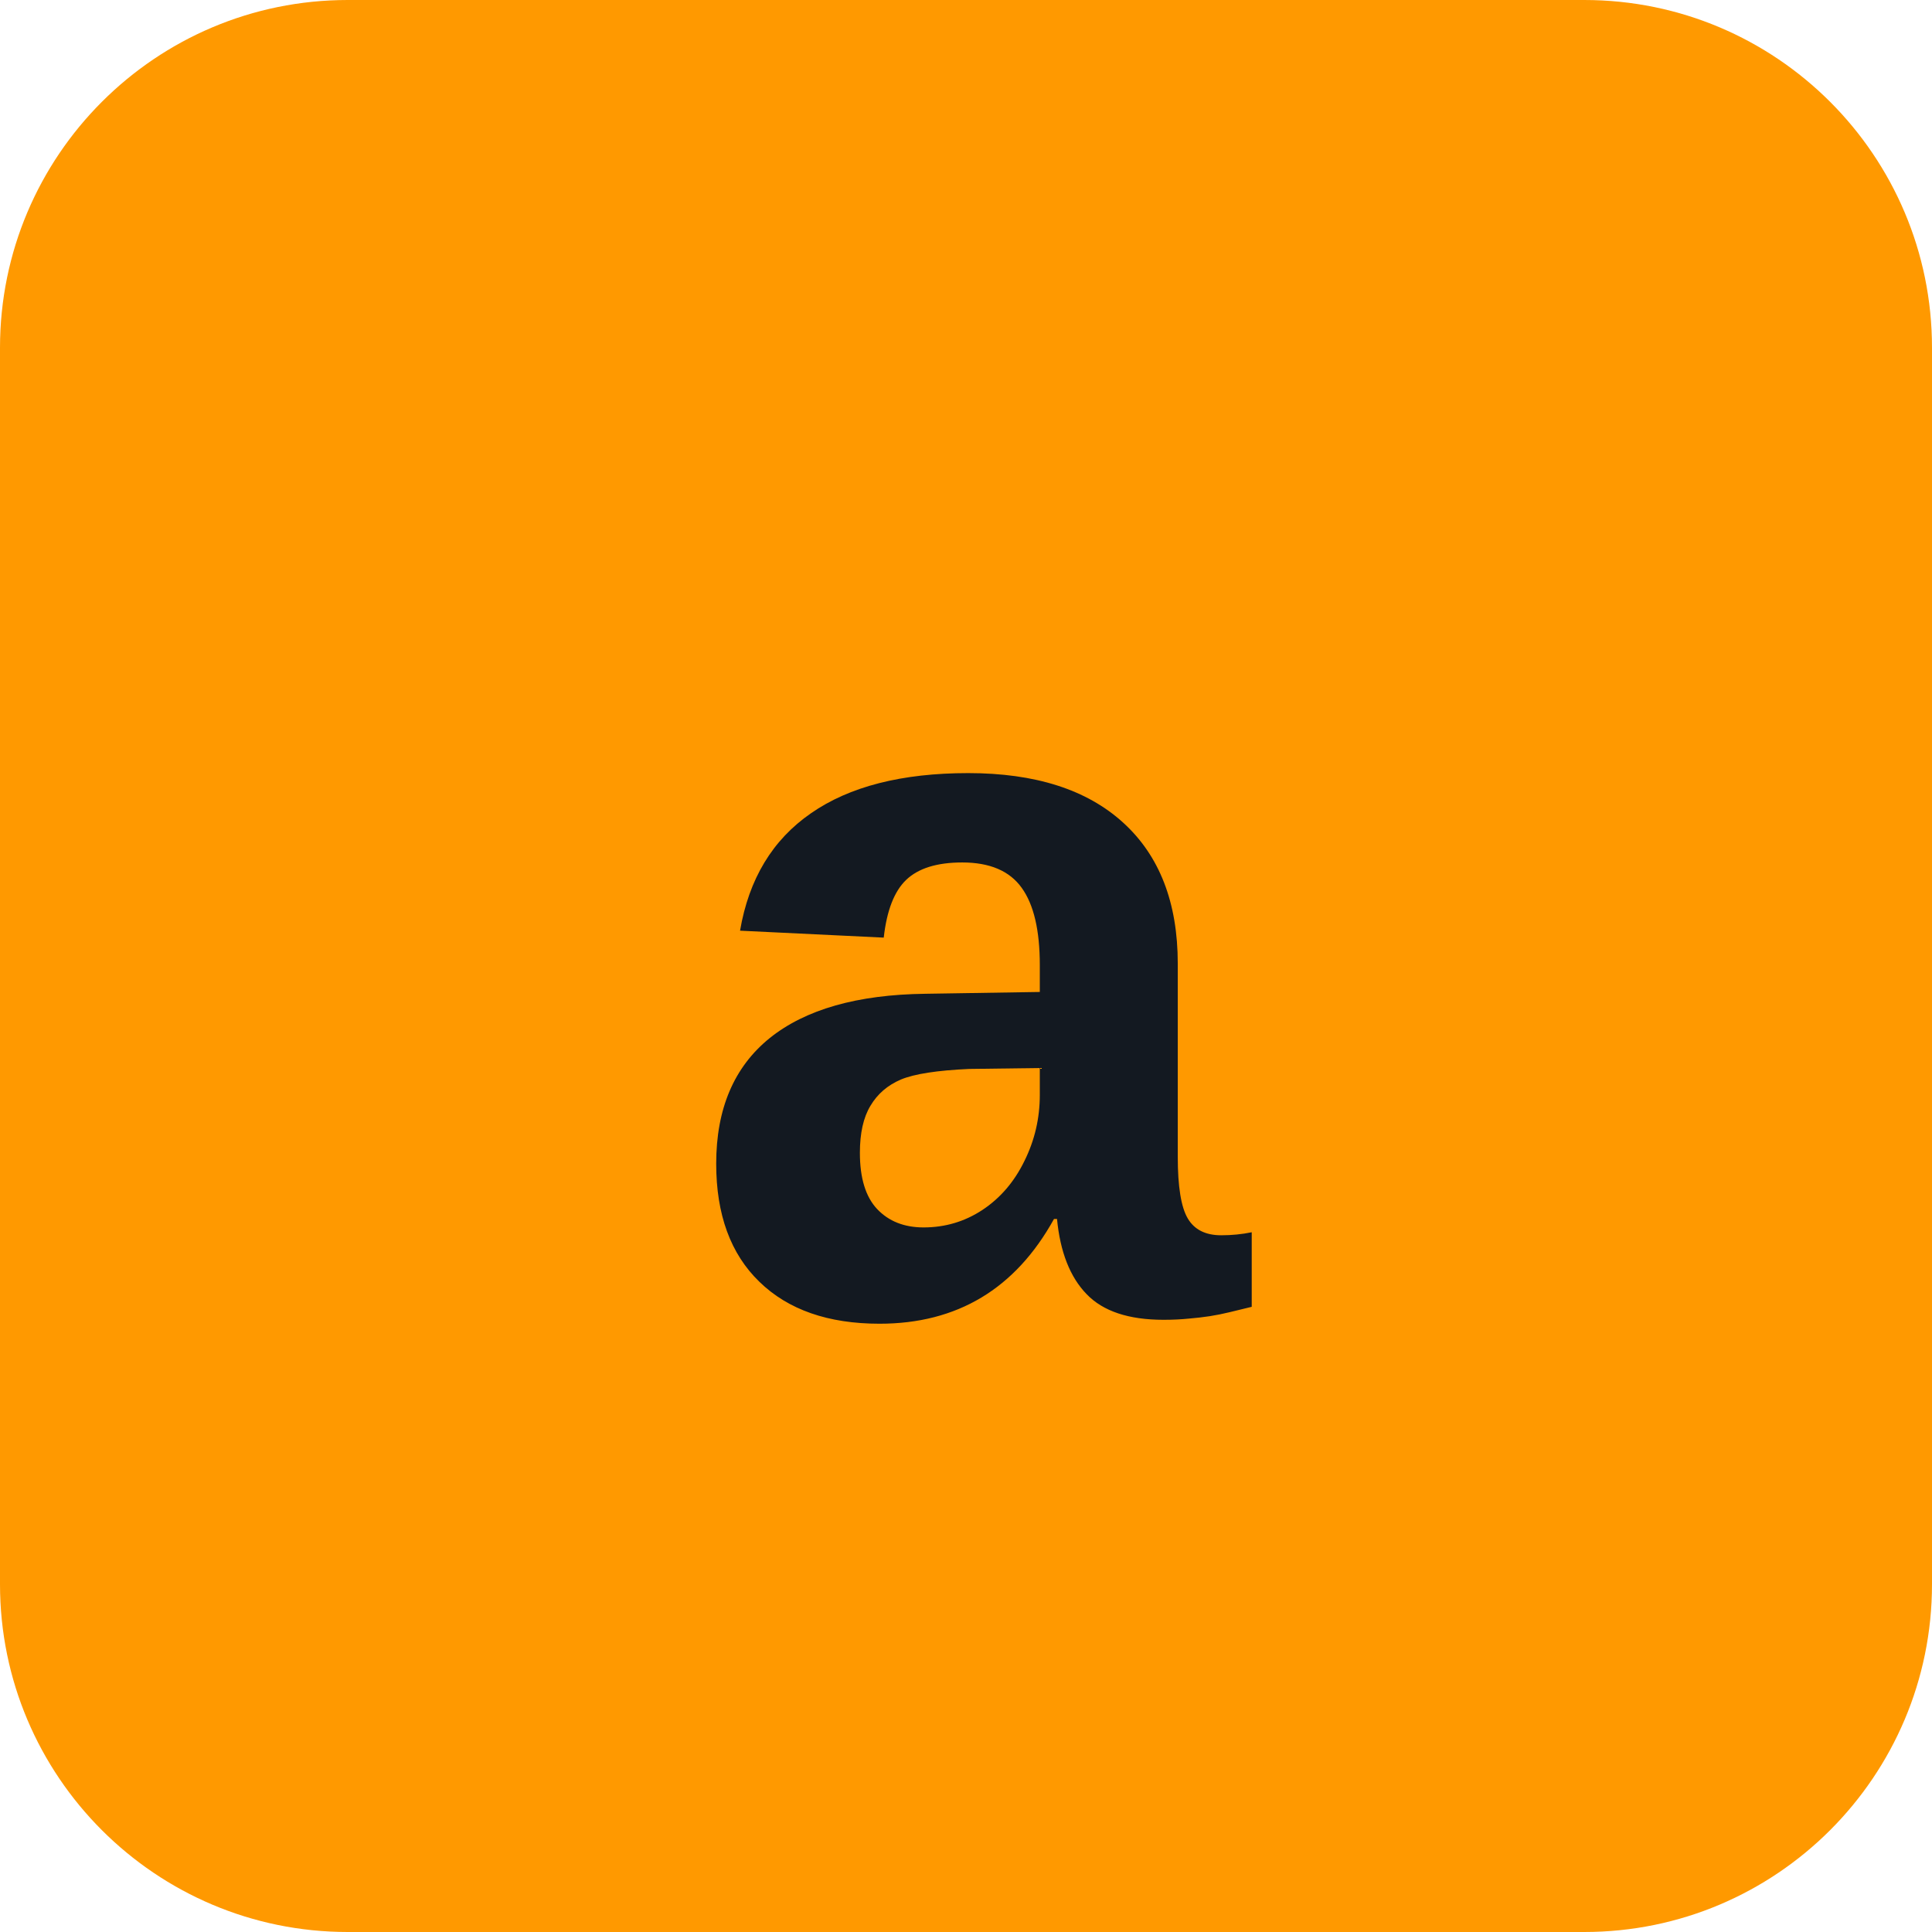
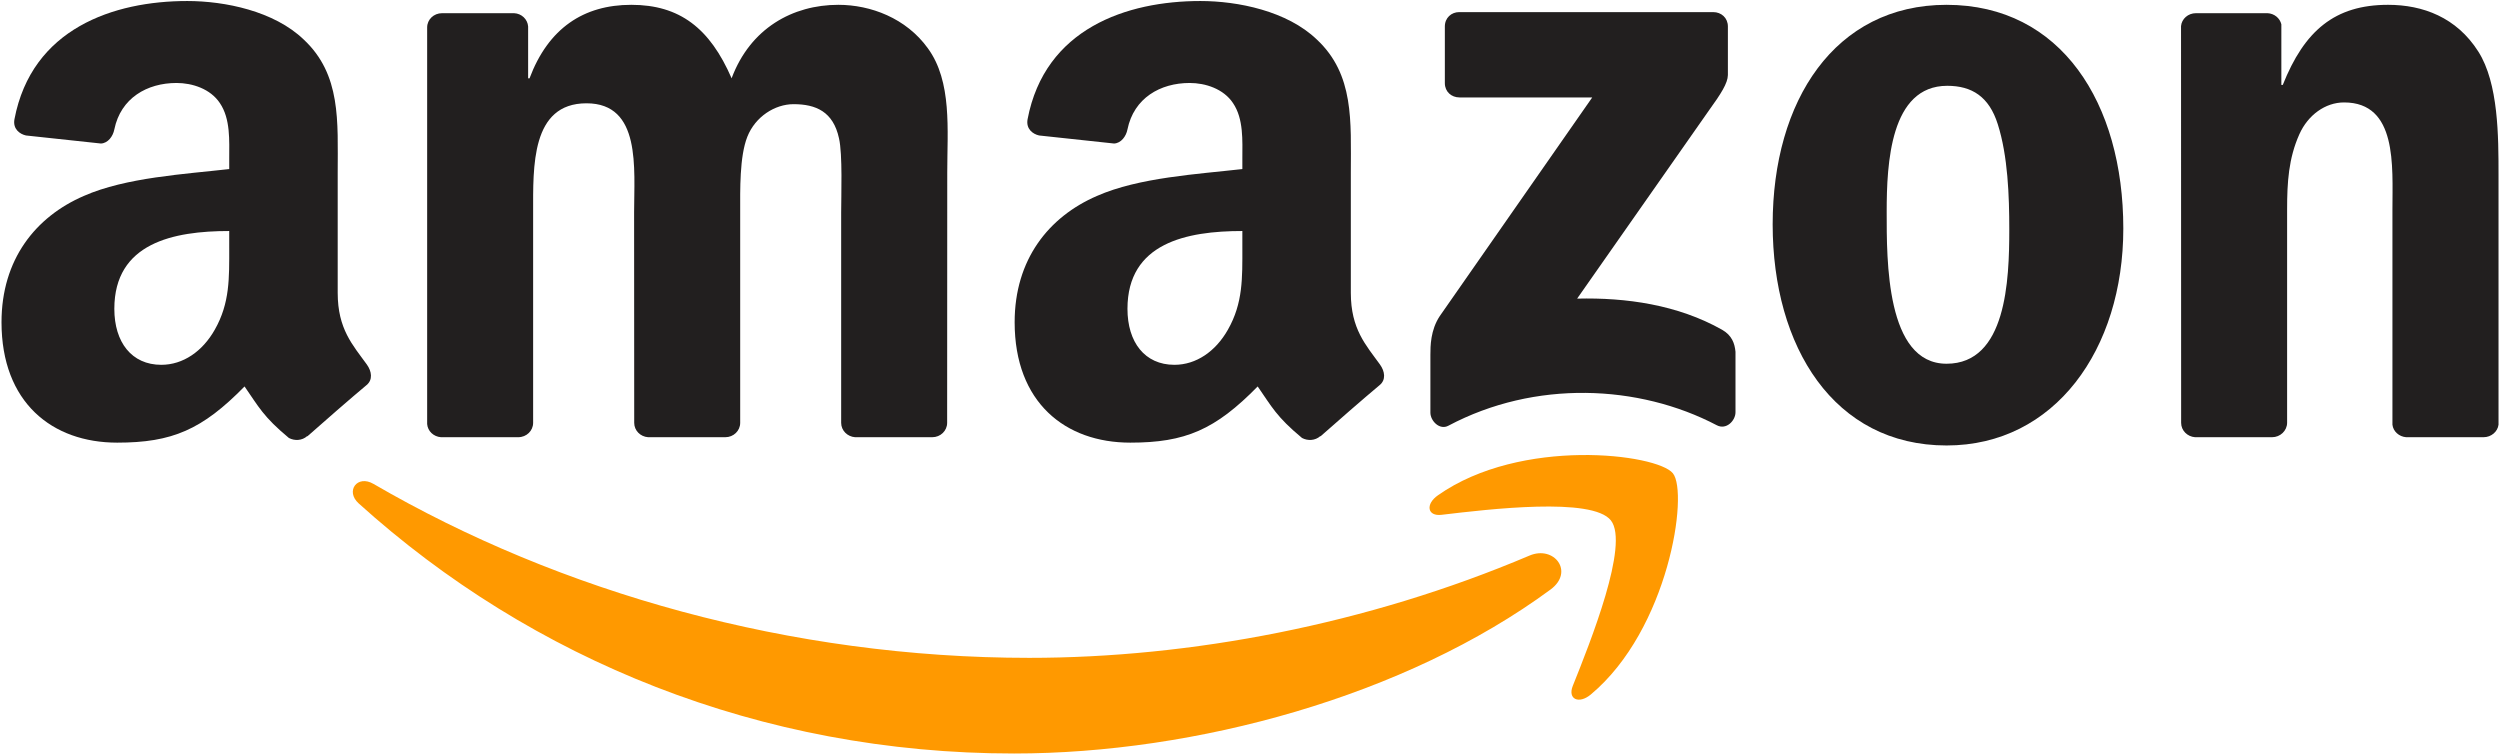
- <svg xmlns="http://www.w3.org/2000/svg" viewBox="0 0 100 100">
-   <rect width="100" height="100" rx="18" fill="#FF9900" />
-   <text x="50" y="68" font-family="Arial Black, Arial, sans-serif" font-weight="900" font-size="52" fill="#131921" text-anchor="middle">a</text>
+ <svg xmlns="http://www.w3.org/2000/svg" xmlns:xlink="http://www.w3.org/1999/xlink" version="1.1" width="603" height="182" style="fill:#221f1f" id="svg1936">
+   <path d="m 374.006,142.184 c -34.999,25.797 -85.729,39.561 -129.406,39.561 -61.243,0 -116.377,-22.651 -158.088,-60.325 -3.277,-2.963 -0.341,-7 3.592,-4.693 45.014,26.191 100.673,41.947 158.166,41.947 38.775,0 81.43,-8.022 120.65,-24.67 5.925,-2.517 10.88,3.88 5.086,8.18" id="path8" style="fill:#ff9900" />
+   <path d="m 388.557,125.536 c -4.457,-5.715 -29.573,-2.7 -40.846,-1.363 -3.434,0.419 -3.959,-2.569 -0.865,-4.719 20.003,-14.078 52.827,-10.015 56.655,-5.296 3.828,4.745 -0.996,37.647 -19.794,53.351 -2.884,2.412 -5.637,1.127 -4.352,-2.071 4.221,-10.539 13.685,-34.161 9.202,-39.902" id="path10" style="fill:#ff9900" />
+   <path d="M 348.497,20.066 V 6.381 c 0,-2.071 1.573,-3.461 3.461,-3.461 h 61.269 c 1.966,0 3.539,1.416 3.539,3.461 v 11.719 c -0.026,1.966 -1.678,4.536 -4.614,8.599 l -31.749,45.329 c 11.798,-0.288 24.251,1.468 34.947,7.498 2.412,1.363 3.067,3.356 3.251,5.322 V 99.451 c 0,1.992 -2.202,4.326 -4.509,3.12 -18.85,-9.884 -43.887,-10.959 -64.729,0.105 -2.124,1.154 -4.352,-1.154 -4.352,-3.146 V 85.661 c 0,-2.228 0.026,-6.03 2.255,-9.412 l 36.782,-52.748 h -32.011 c -1.966,0 -3.539,-1.389 -3.539,-3.434" id="path12" />
+   <path d="m 124.999,105.454 h -18.64 c -1.783,-0.131 -3.198,-1.468 -3.33,-3.172 V 6.617 c 0,-1.914 1.599,-3.434 3.592,-3.434 h 17.382 c 1.809,0.079 3.251,1.468 3.382,3.198 v 12.505 h 0.341 c 4.536,-12.086 13.056,-17.723 24.539,-17.723 11.666,0 18.955,5.637 24.198,17.723 4.509,-12.086 14.76,-17.723 25.745,-17.723 7.813,0 16.359,3.225 21.576,10.461 5.899,8.049 4.693,19.741 4.693,29.992 l -0.026,60.377 c 0,1.914 -1.599,3.461 -3.592,3.461 h -18.614 c -1.861,-0.131 -3.356,-1.625 -3.356,-3.461 V 51.29 c 0,-4.037 0.367,-14.105 -0.524,-17.932 -1.389,-6.423 -5.558,-8.232 -10.959,-8.232 -4.509,0 -9.228,3.015 -11.142,7.839 -1.914,4.824 -1.73,12.899 -1.73,18.326 v 50.703 c 0,1.914 -1.599,3.461 -3.592,3.461 h -18.614 c -1.888,-0.131 -3.356,-1.625 -3.356,-3.461 L 152.946,51.29 c 0,-10.67 1.757,-26.374 -11.483,-26.374 -13.397,0 -12.872,15.311 -12.872,26.374 v 50.703 c 0,1.914 -1.599,3.461 -3.592,3.461" id="path14" />
+   <path d="m 469.514,1.164 c 27.659,0 42.629,23.752 42.629,53.954 0,29.179 -16.543,52.329 -42.629,52.329 -27.161,0 -41.947,-23.752 -41.947,-53.351 0,-29.782 14.97,-52.932 41.947,-52.932 m 0.157,19.532 c -13.738,0 -14.603,18.719 -14.603,30.385 0,11.693 -0.184,36.651 14.445,36.651 14.445,0 15.127,-20.135 15.127,-32.404 0,-8.075 -0.341,-17.723 -2.779,-25.378 -2.097,-6.659 -6.266,-9.255 -12.191,-9.255" id="path16" />
+   <path d="M 548.008,105.454 H 529.446 c -1.861,-0.131 -3.356,-1.625 -3.356,-3.461 l -0.026,-95.691 c 0.157,-1.757 1.704,-3.12 3.592,-3.12 h 17.277 c 1.625,0.079 2.962,1.18 3.33,2.674 v 14.629 h 0.341 c 5.217,-13.082 12.532,-19.322 25.404,-19.322 8.363,0 16.517,3.015 21.76,11.273 4.876,7.655 4.876,20.528 4.876,29.782 v 60.22 c -0.21,1.678 -1.757,3.015 -3.592,3.015 h -18.693 c -1.704,-0.131 -3.12,-1.389 -3.303,-3.015 V 50.478 c 0,-10.461 1.206,-25.771 -11.667,-25.771 -4.535,0 -8.704,3.041 -10.775,7.655 -2.622,5.846 -2.962,11.667 -2.962,18.116 v 51.516 c -0.026,1.914 -1.652,3.461 -3.644,3.461" id="path18" />
+   <use xlink:href="#path30" transform="translate(244.3672)" id="use28" />
+   <path d="M 55.288,59.758 V 55.721 c -13.475,0 -27.711,2.884 -27.711,18.771 0,8.049 4.168,13.502 11.326,13.502 5.243,0 9.936,-3.225 12.899,-8.468 3.67,-6.449 3.487,-12.505 3.487,-19.767 m 18.797,45.434 c -1.232,1.101 -3.015,1.18 -4.404,0.446 -6.187,-5.138 -7.288,-7.524 -10.696,-12.427 -10.225,10.434 -17.46,13.554 -30.726,13.554 -15.678,0 -27.895,-9.674 -27.895,-29.048 0,-15.127 8.206,-25.43 19.872,-30.464 10.12,-4.457 24.251,-5.243 35.052,-6.476 v -2.412 c 0,-4.431 0.341,-9.674 -2.255,-13.502 -2.281,-3.434 -6.633,-4.85 -10.461,-4.85 -7.105,0 -13.449,3.644 -14.996,11.195 -0.315,1.678 -1.547,3.33 -3.225,3.408 L 6.263,32.676 C 4.742,32.335 3.064,31.103 3.484,28.77 7.652,6.853 27.446,0.246 45.169,0.246 c 9.071,0 20.921,2.412 28.078,9.281 9.071,8.468 8.206,19.767 8.206,32.063 v 29.048 c 0,8.73 3.618,12.558 7.026,17.277 1.206,1.678 1.468,3.697 -0.052,4.955 -3.801,3.172 -10.565,9.071 -14.288,12.374 l -0.052,-0.052" id="path30" />
</svg>
